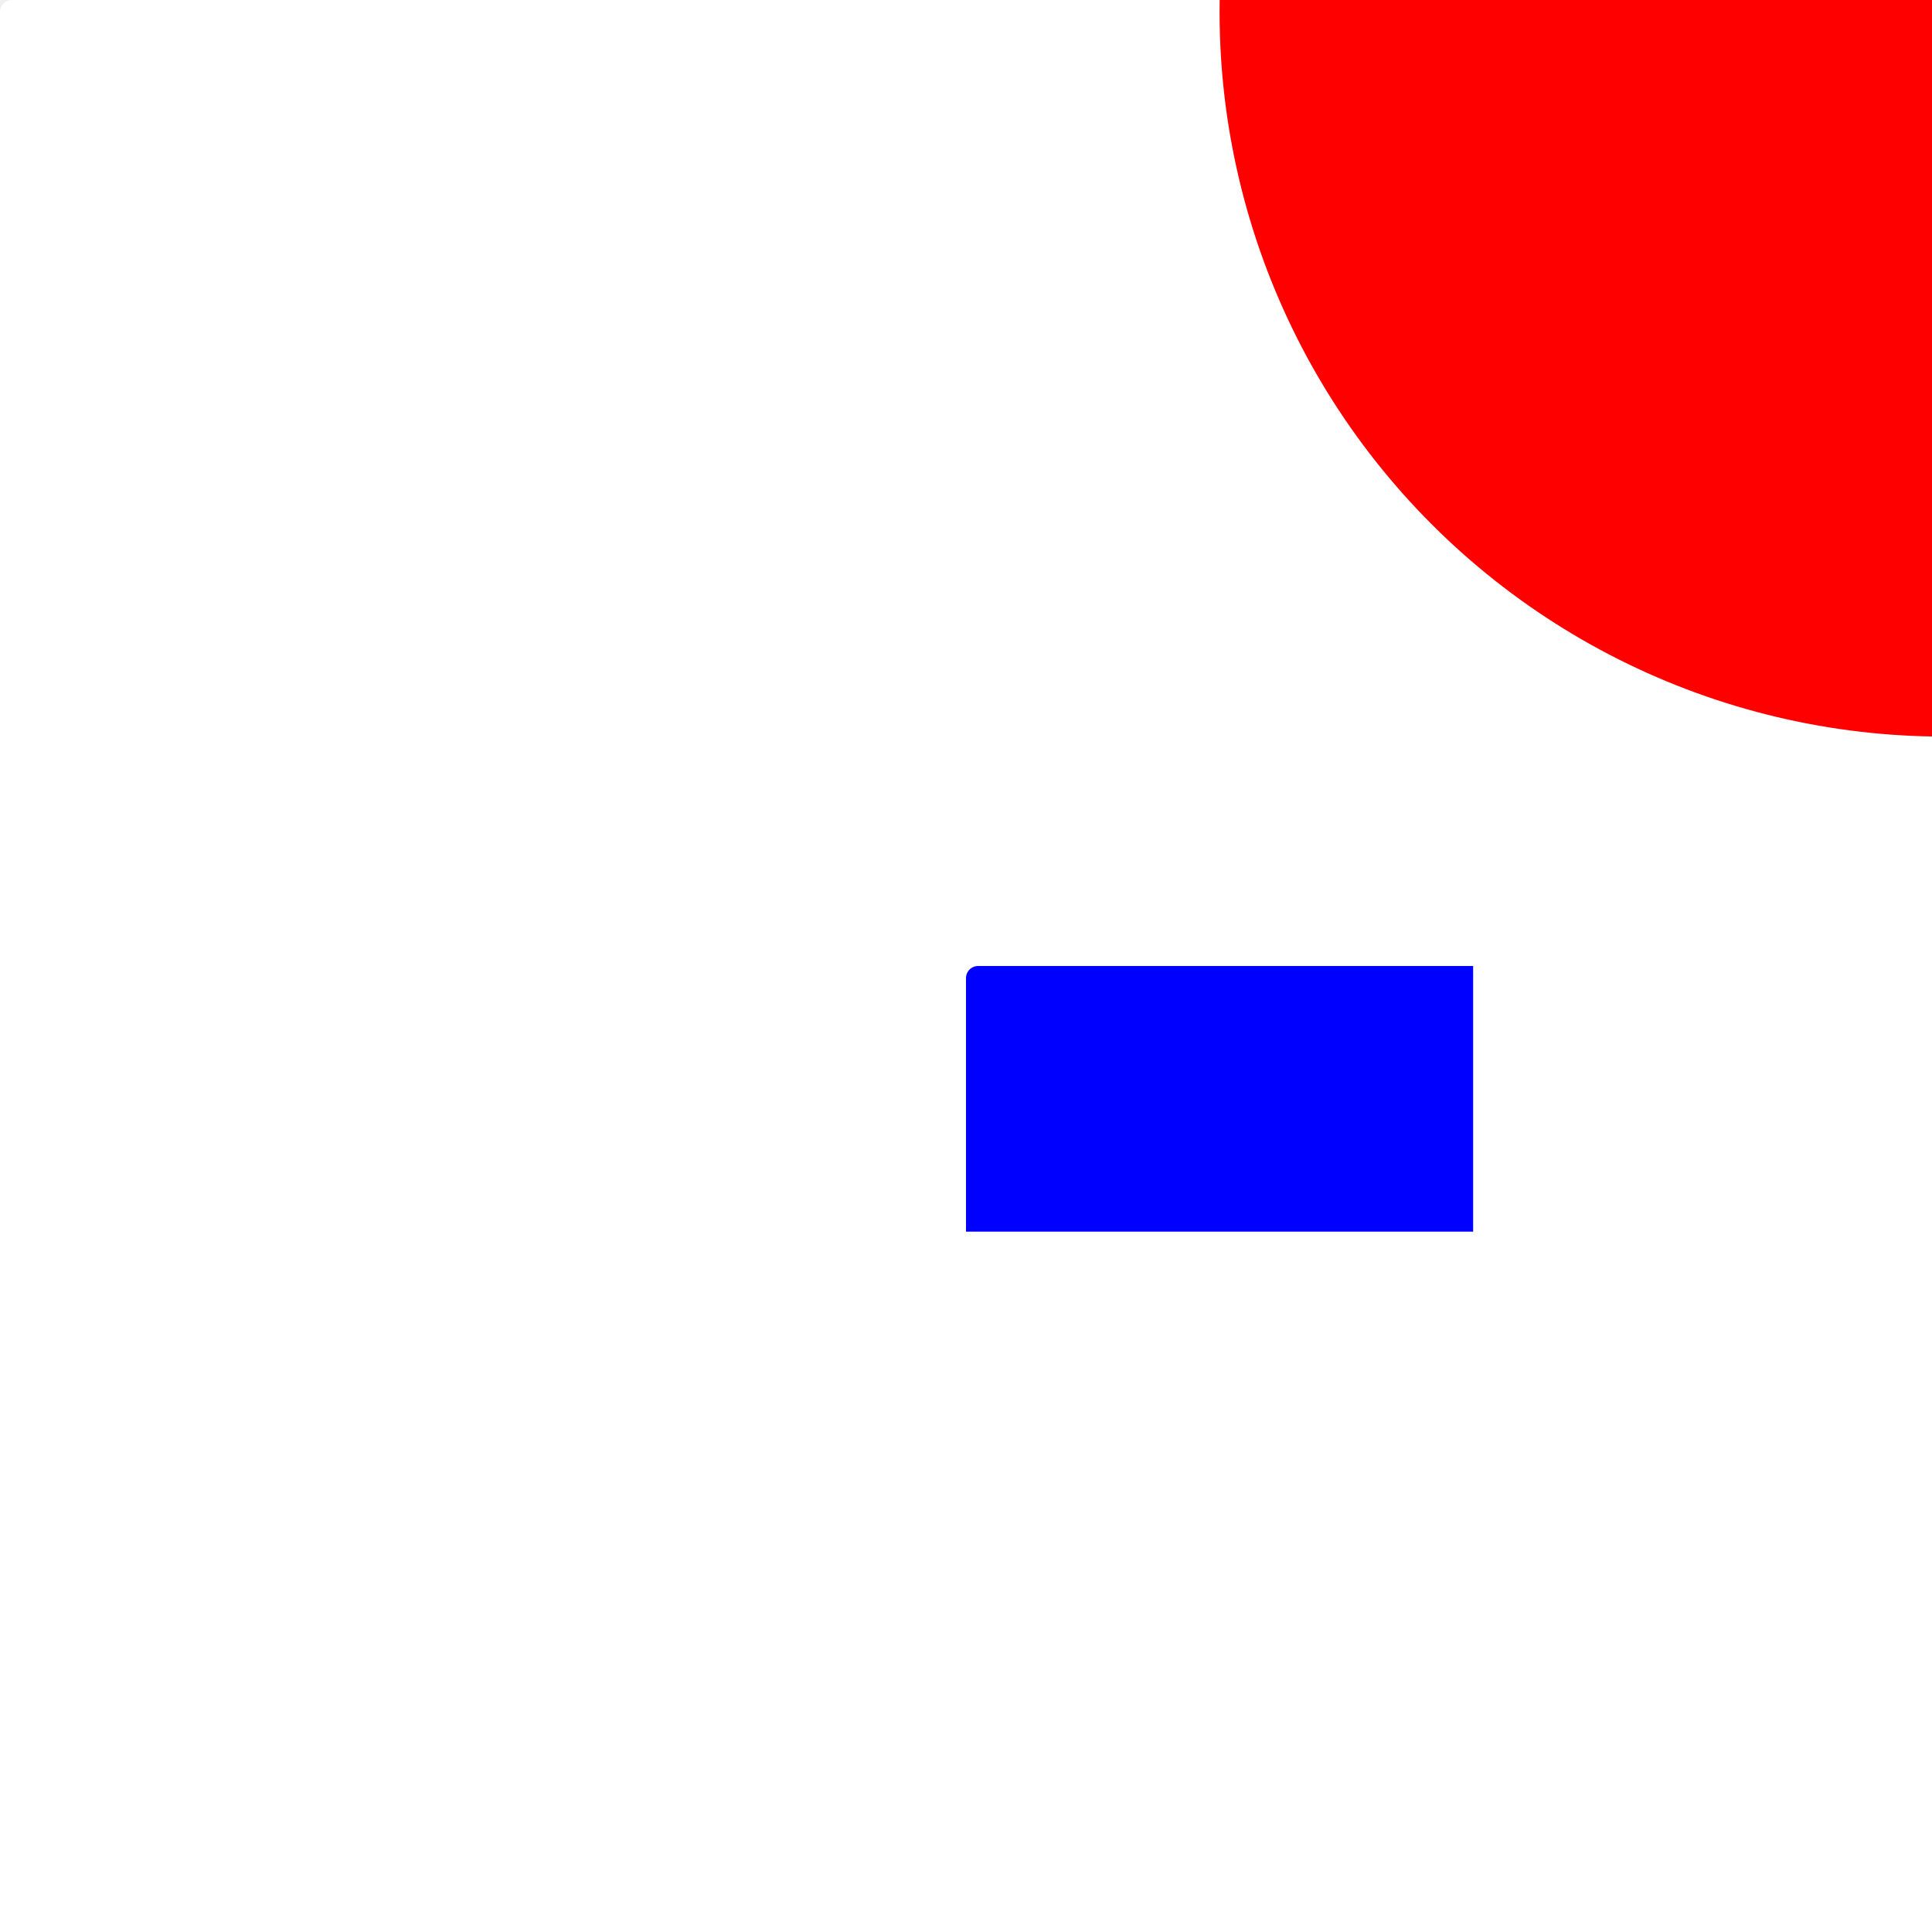
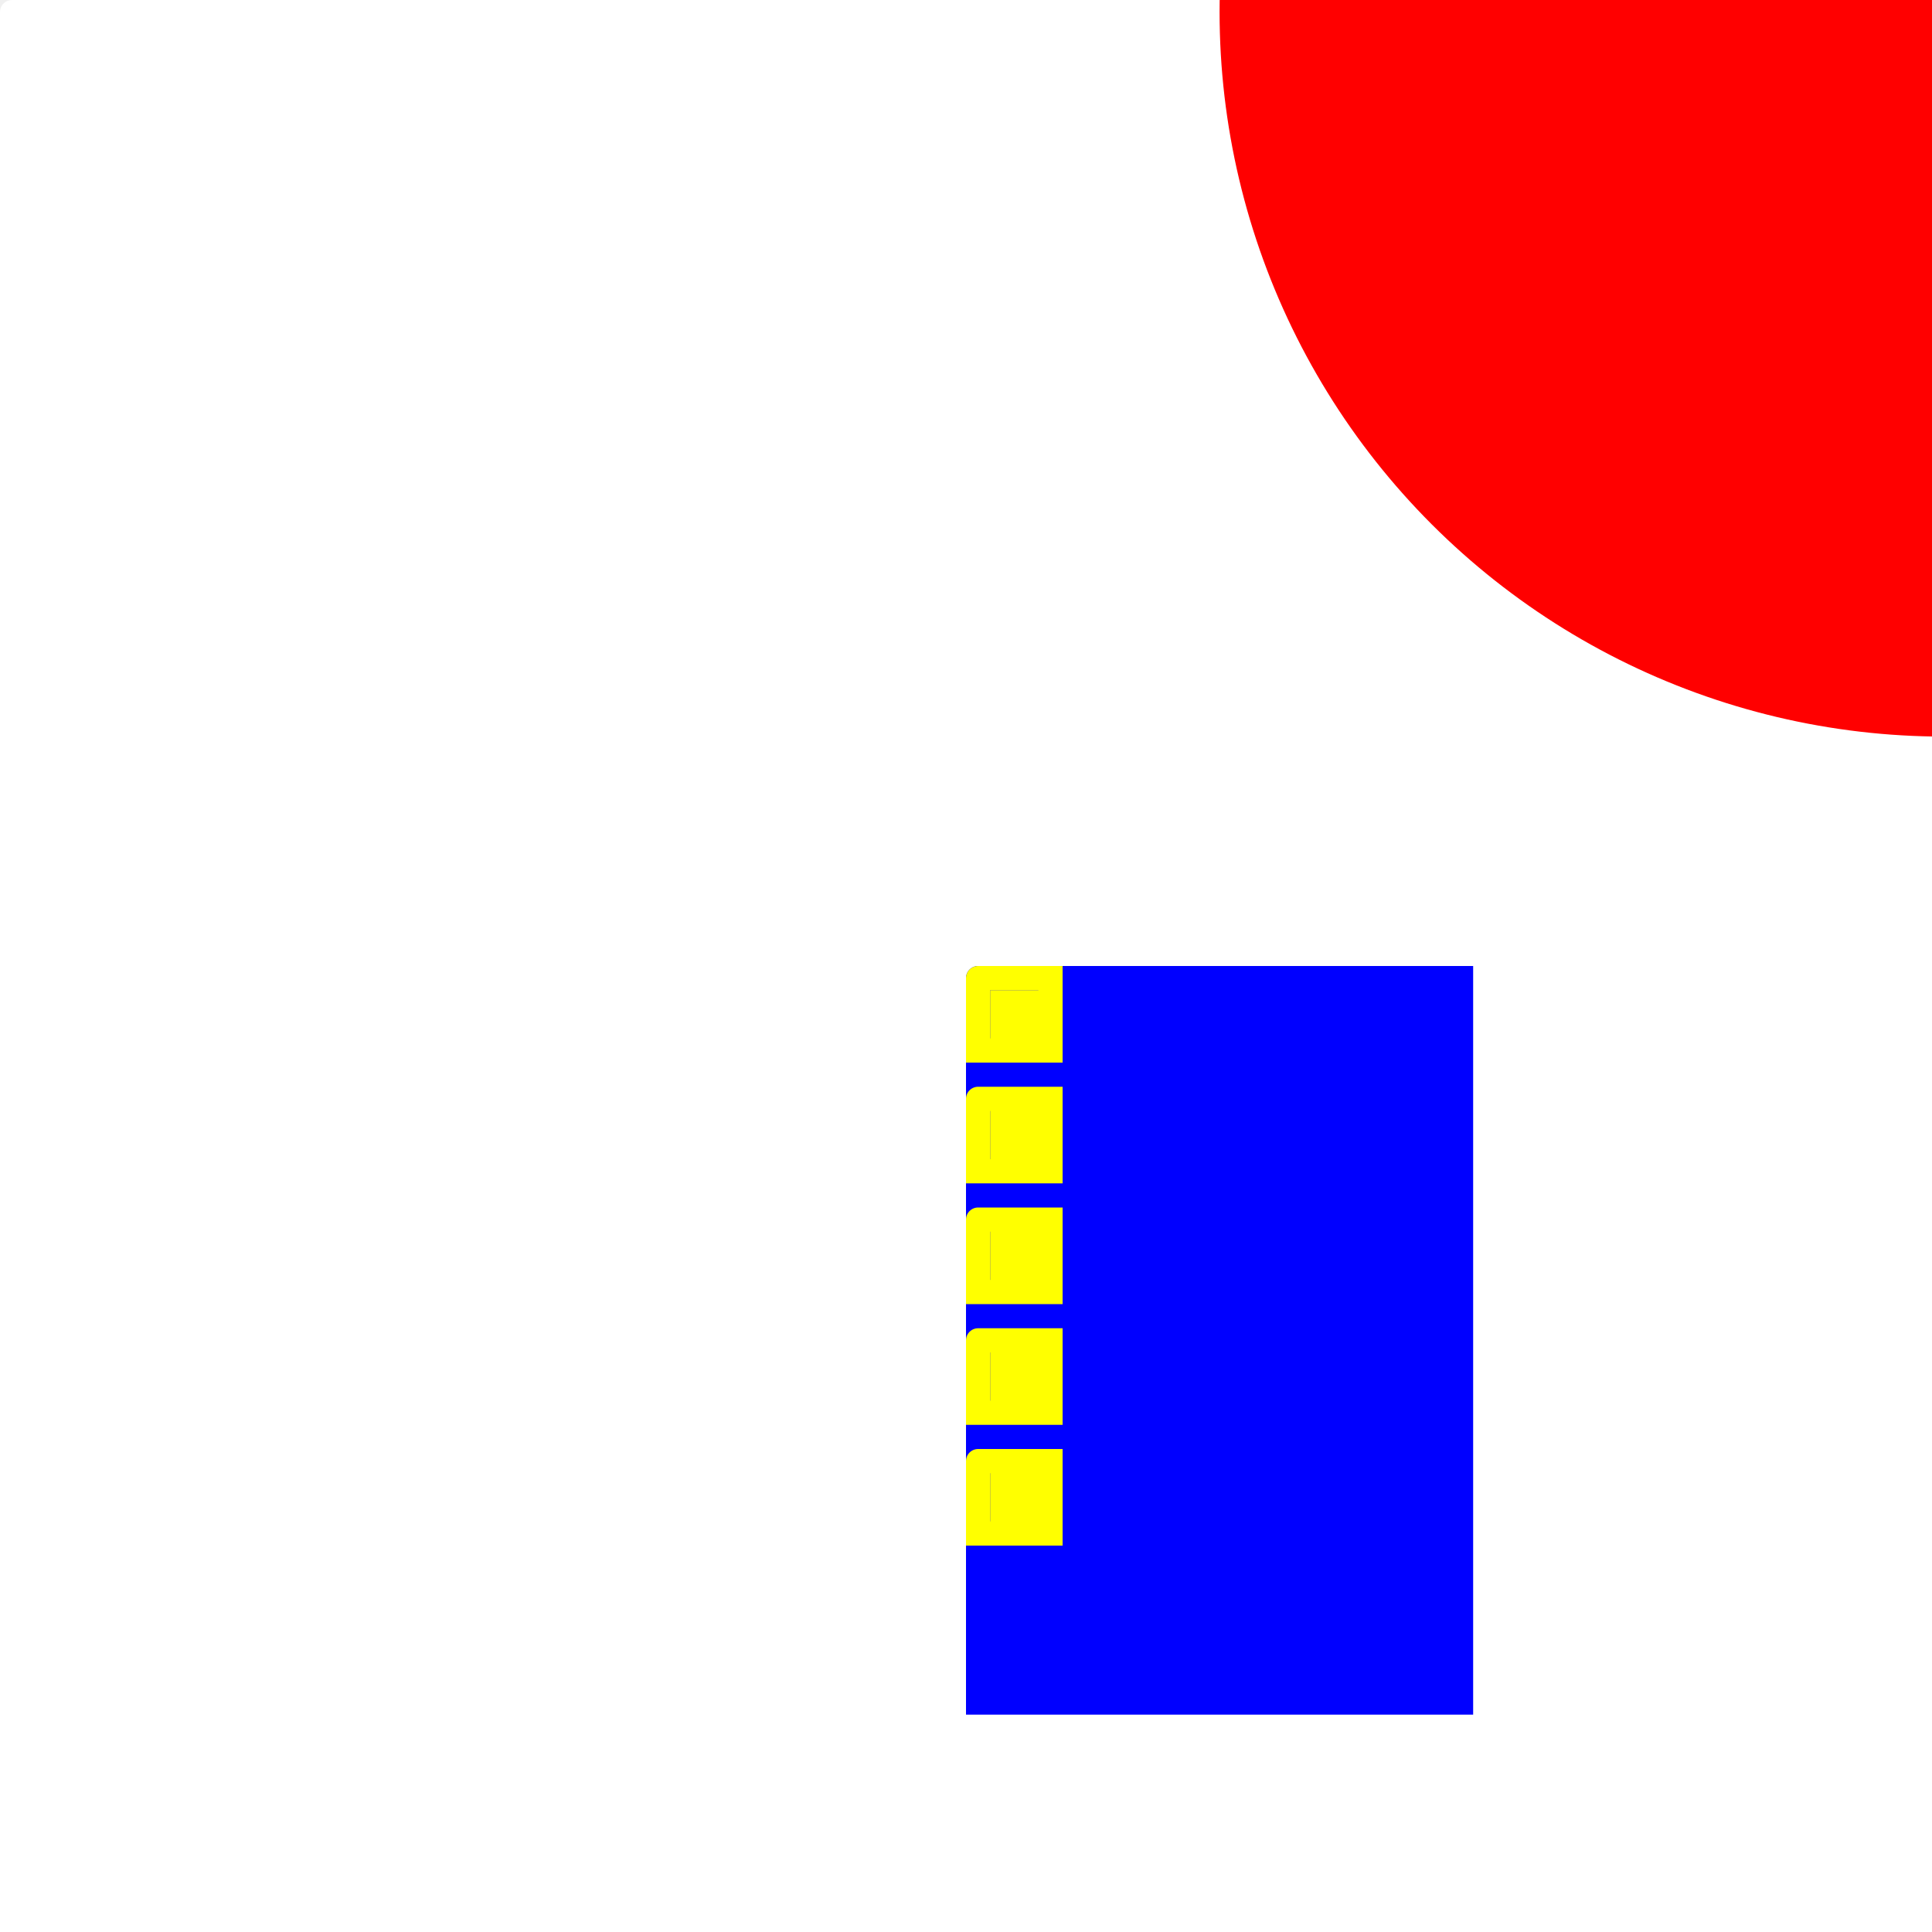
<svg xmlns="http://www.w3.org/2000/svg" baseProfile="full" height="80px" version="1.1" width="80px">
  <defs>
    <clipPath id="border_clip">
      <rect height="80" width="80" x="0" y="0" />
    </clipPath>
  </defs>
  <polygon clip-path="url(#border_clip)" fill="#ffffff" fill-rule="evenodd" points="0.5,0.5 80.5,0.5 80.5,80.5 0.5,80.5 0.5,0.5" stroke-width="0" />
-   <polygon clip-path="url(#border_clip)" fill="#0000ff" fill-rule="evenodd" points="40.5,40.5 60.5,40.5 60.5,50.5 40.5,50.5 40.5,40.5" stroke-width="0" />
+   <polygon clip-path="url(#border_clip)" fill="#0000ff" fill-rule="evenodd" points="40.5,40.5 60.5,40.5 60.5,70.5 40.5,70.5 40.5,40.5" stroke-width="0" />
+   <polygon clip-path="url(#border_clip)" fill="#ffff00" fill-rule="evenodd" points="40.5,40.5 43.5,40.5 43.5,43.5 40.5,43.5 40.5,40.5" stroke-width="0" />
+   <polygon clip-path="url(#border_clip)" fill="#ffff00" fill-rule="evenodd" points="40.5,45.5 43.5,45.5 43.5,48.5 40.5,48.5 40.5,45.5" stroke-width="0" />
+   <polygon clip-path="url(#border_clip)" fill="#ffff00" fill-rule="evenodd" points="40.5,50.5 43.5,50.5 43.5,53.5 40.5,53.5 40.5,50.5" stroke-width="0" />
+   <polygon clip-path="url(#border_clip)" fill="#ffff00" fill-rule="evenodd" points="40.5,55.5 43.5,55.5 43.5,58.5 40.5,58.5 40.5,55.5" stroke-width="0" />
+   <polygon clip-path="url(#border_clip)" fill="#ffff00" fill-rule="evenodd" points="40.5,60.5 43.5,60.5 43.5,63.5 40.5,63.5 40.5,60.5" stroke-width="0" />
  <polyline clip-path="url(#border_clip)" fill="none" points="0.5,0.5 80.5,0.5 80.5,80.5 0.5,80.5 0.5,0.5" stroke="#ffffff" stroke-linecap="round" stroke-width="1" />
  <polyline clip-path="url(#border_clip)" fill="none" points="80.5,0.5 80.5,0.5" stroke="#ff0000" stroke-linecap="round" stroke-width="60" />
-   <polyline clip-path="url(#border_clip)" fill="none" points="40.5,40.5 60.5,40.5 60.5,50.5 40.5,50.5 40.5,40.5" stroke="#0000ff" stroke-linecap="round" stroke-width="1" />
+   <polyline clip-path="url(#border_clip)" fill="none" points="40.5,40.5 60.5,40.5 60.5,70.5 40.5,70.5 40.5,40.5" stroke="#0000ff" stroke-linecap="round" stroke-width="1" />
+   <polyline clip-path="url(#border_clip)" fill="none" points="40.5,40.5 43.5,40.5 43.5,43.5 40.5,43.5 40.5,40.5" stroke="#ffff00" stroke-linecap="round" stroke-width="1" />
+   <polyline clip-path="url(#border_clip)" fill="none" points="40.5,45.5 43.5,45.5 43.5,48.5 40.5,48.5 40.5,45.5" stroke="#ffff00" stroke-linecap="round" stroke-width="1" />
+   <polyline clip-path="url(#border_clip)" fill="none" points="40.5,50.5 43.5,50.5 43.5,53.5 40.5,53.5 40.5,50.5" stroke="#ffff00" stroke-linecap="round" stroke-width="1" />
+   <polyline clip-path="url(#border_clip)" fill="none" points="40.5,55.5 43.5,55.5 43.5,58.5 40.5,58.5 40.5,55.5" stroke="#ffff00" stroke-linecap="round" stroke-width="1" />
+   <polyline clip-path="url(#border_clip)" fill="none" points="40.5,60.5 43.5,60.5 43.5,63.5 40.5,63.5 40.5,60.5" stroke="#ffff00" stroke-linecap="round" stroke-width="1" />
</svg>
